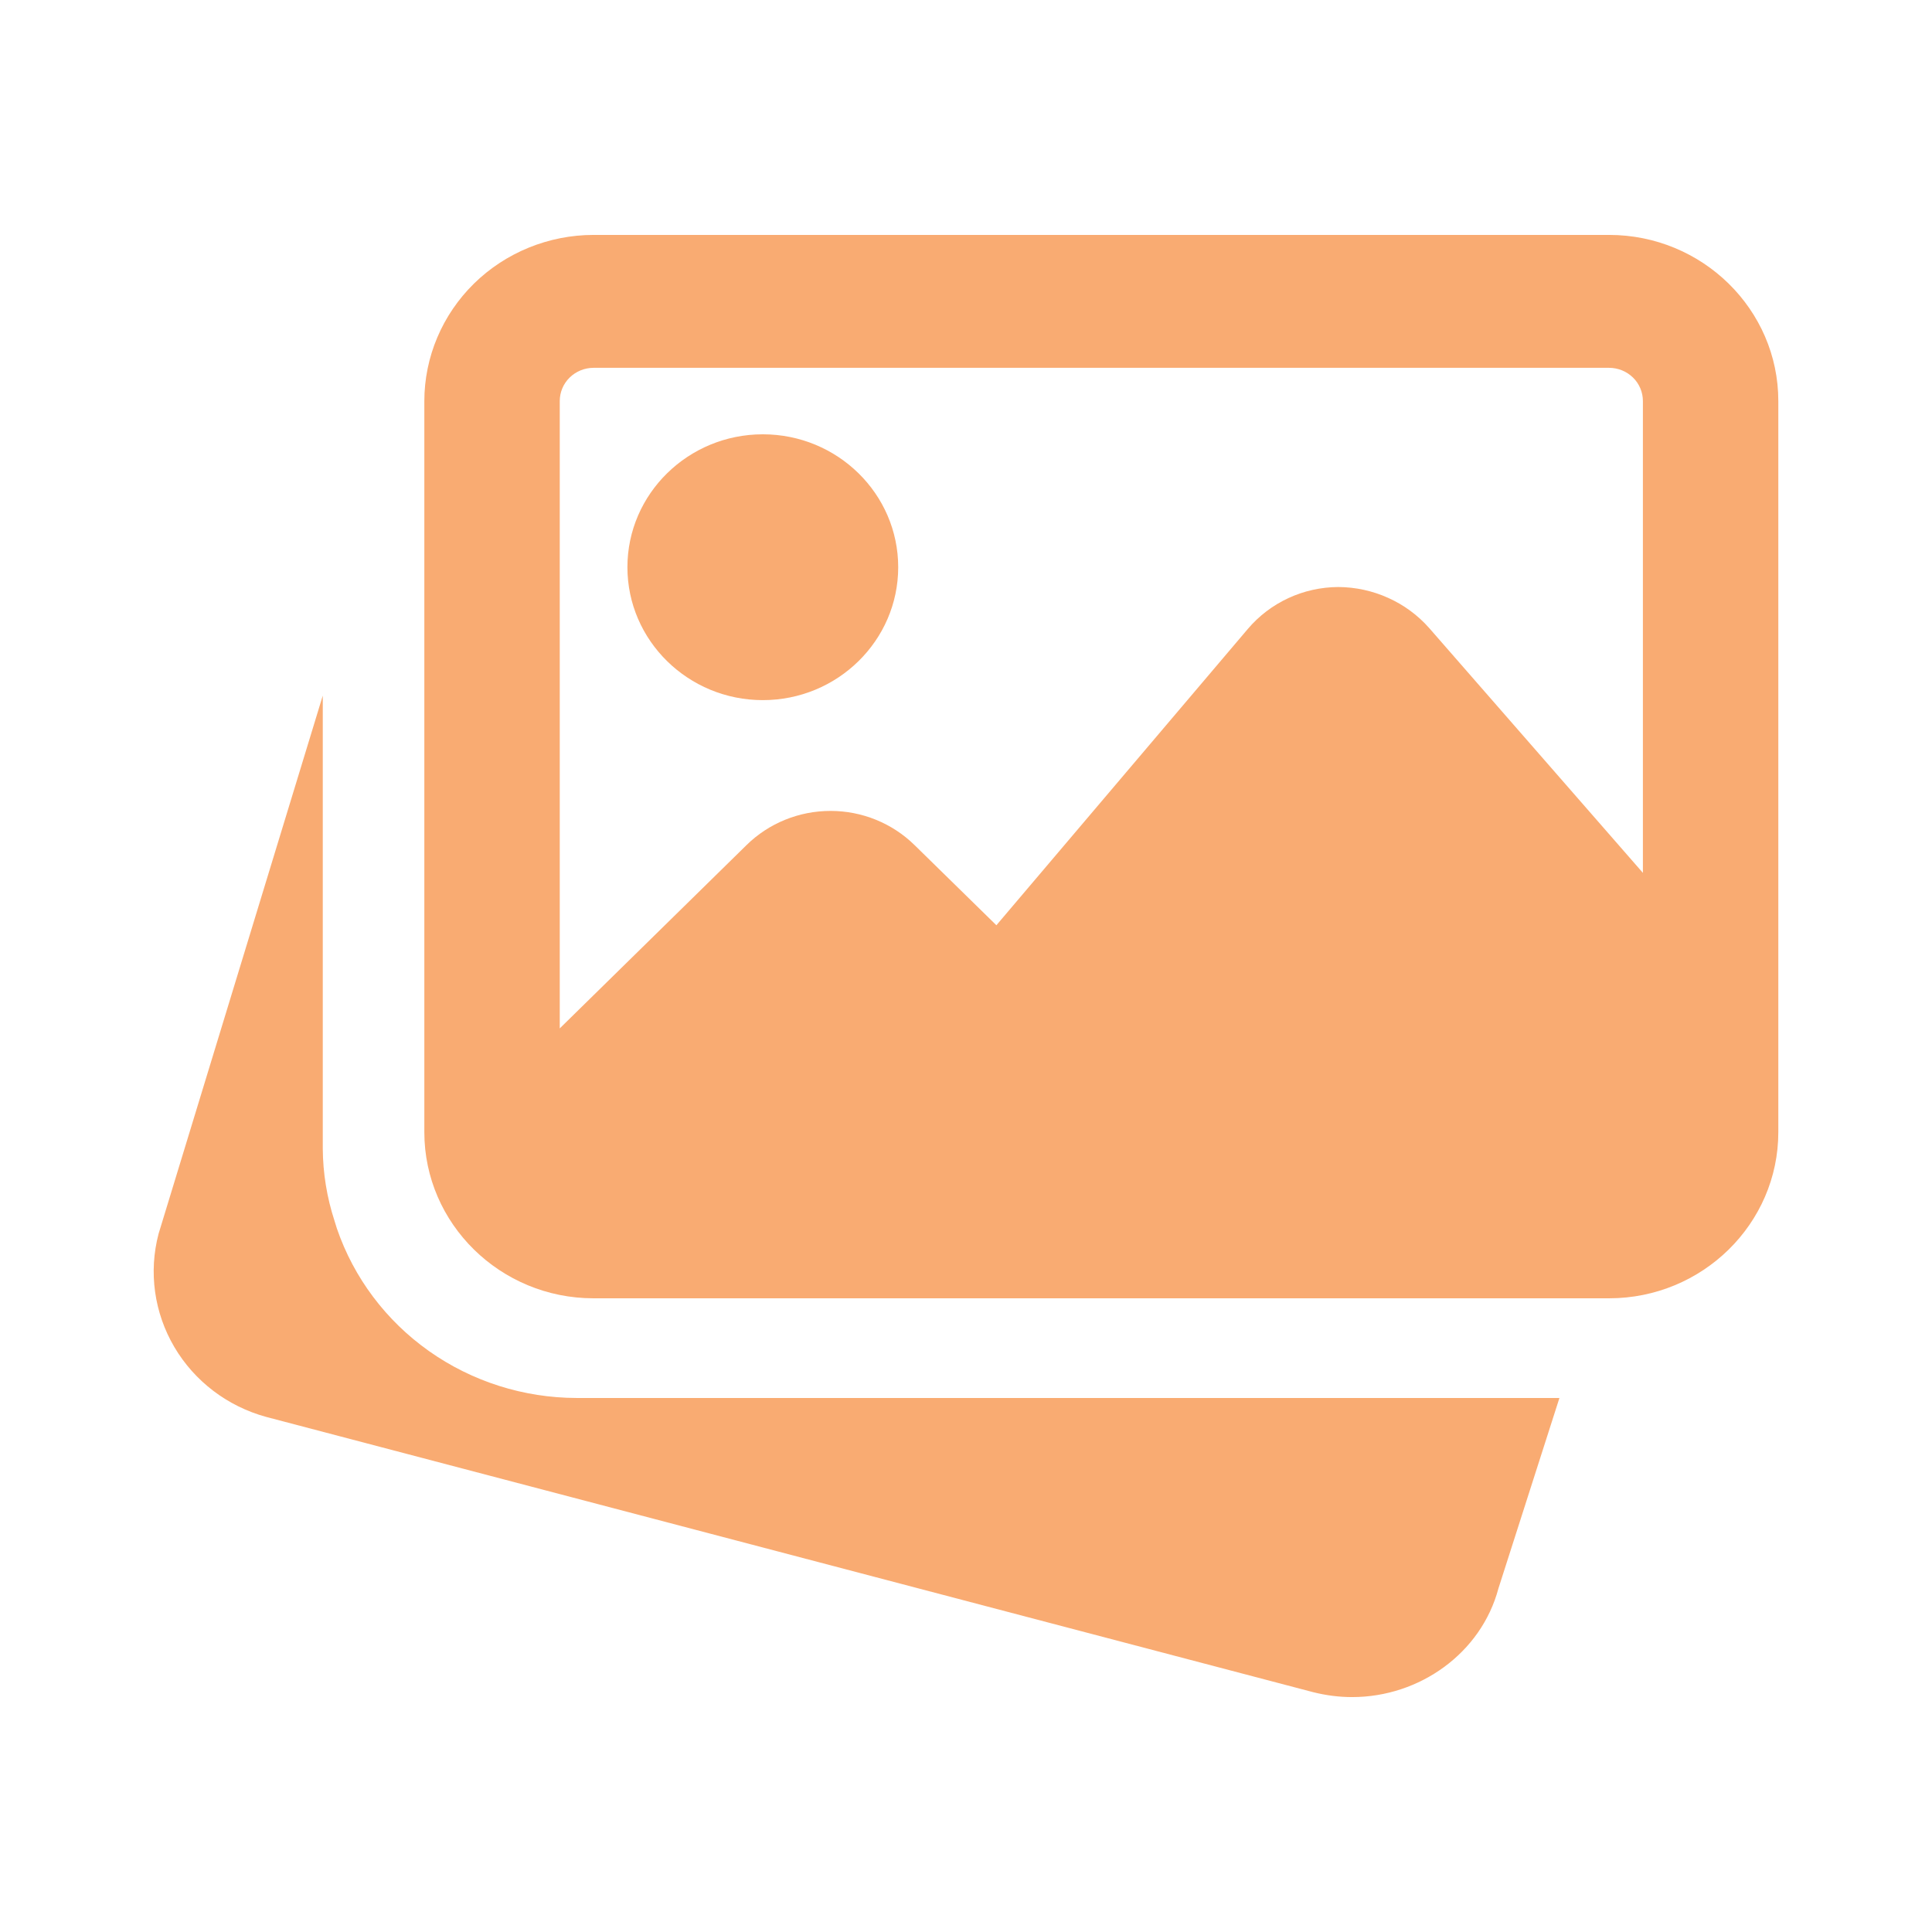
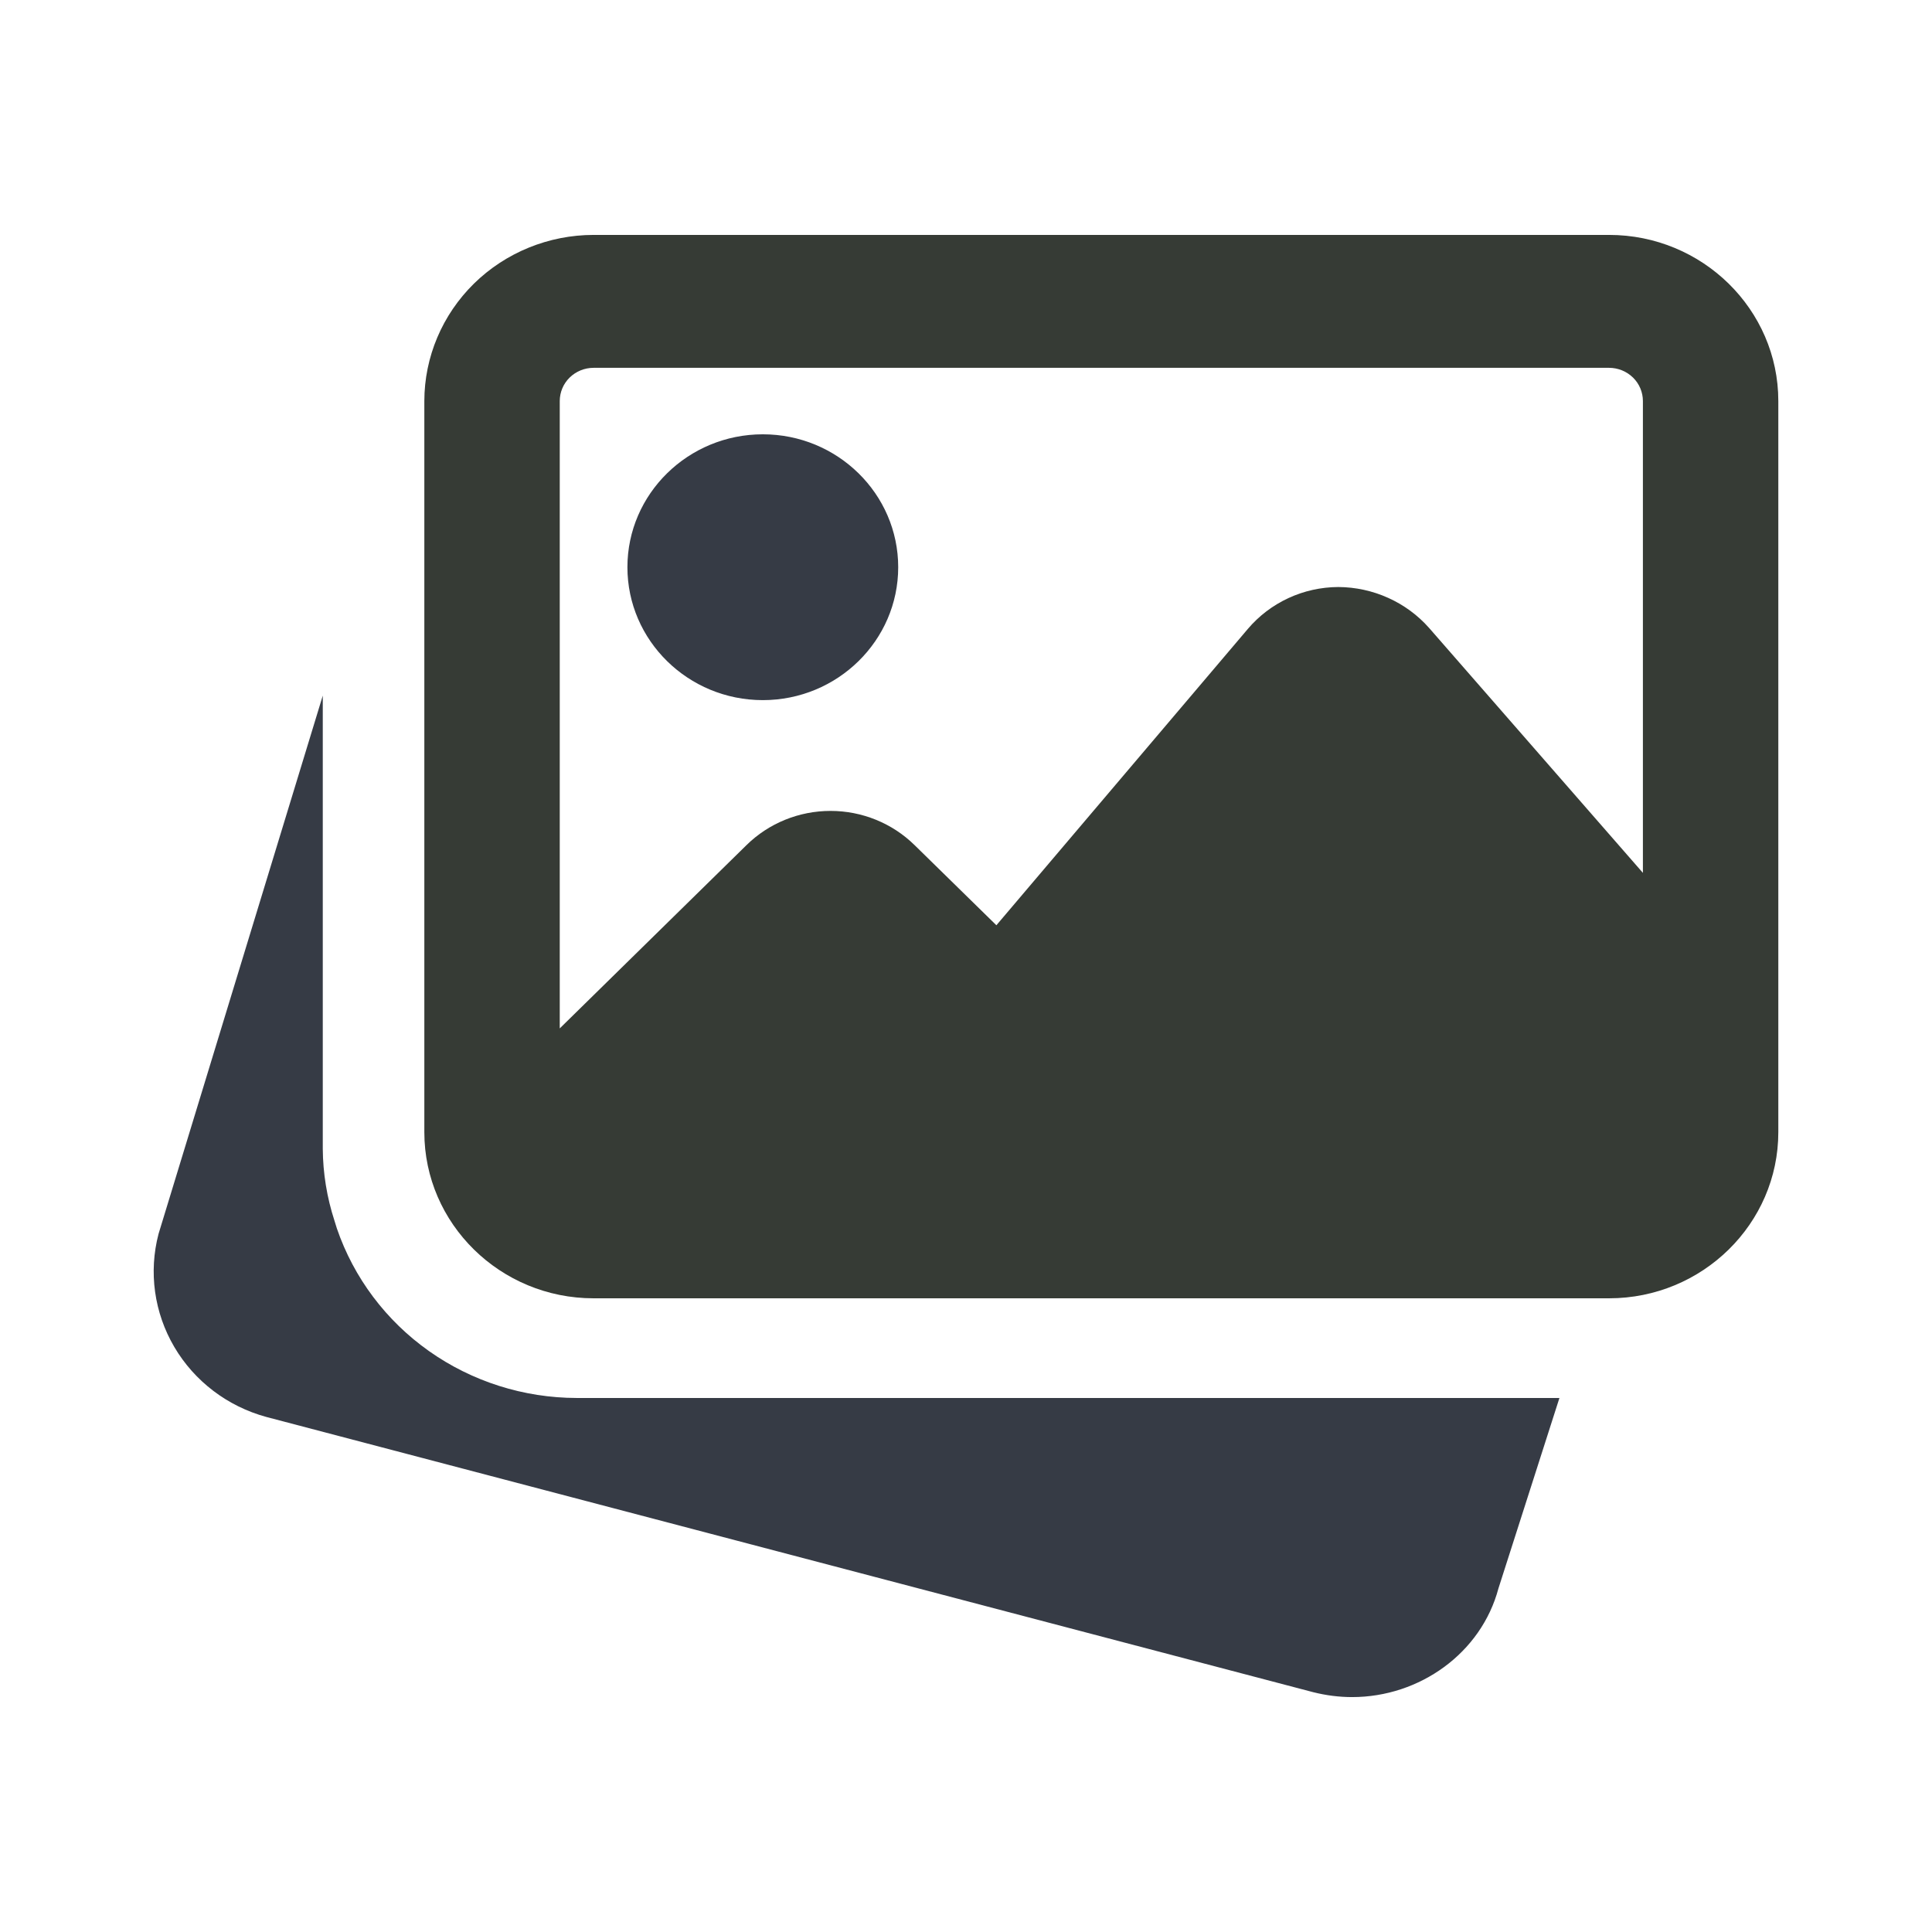
<svg xmlns="http://www.w3.org/2000/svg" width="44" height="44" viewBox="0 0 44 44" fill="none">
-   <path d="M13.133 31.838C11.926 31.836 10.749 31.462 9.77 30.77C8.79 30.077 8.057 29.101 7.672 27.977L7.618 27.803C7.445 27.272 7.355 26.719 7.351 26.162V15.842L3.611 28.1C3.382 28.972 3.511 29.897 3.97 30.677C4.429 31.457 5.181 32.029 6.065 32.27L29.906 38.538C30.204 38.613 30.501 38.65 30.794 38.65C32.33 38.65 33.733 37.649 34.126 36.175L35.515 31.838H13.133ZM17.373 15.945C19.073 15.945 20.456 14.587 20.456 12.918C20.456 11.248 19.073 9.891 17.373 9.891C15.672 9.891 14.289 11.248 14.289 12.918C14.289 14.587 15.672 15.945 17.373 15.945Z" fill="#F9AB72" />
-   <path d="M36.645 5.35H13.518C12.497 5.351 11.517 5.75 10.794 6.459C10.072 7.169 9.665 8.13 9.664 9.134V25.784C9.664 27.869 11.394 29.568 13.518 29.568H36.645C38.77 29.568 40.5 27.869 40.5 25.784V9.134C40.5 7.048 38.77 5.35 36.645 5.35ZM13.518 8.377H36.645C36.85 8.377 37.046 8.457 37.191 8.599C37.335 8.74 37.416 8.933 37.416 9.134V19.879L32.546 14.3C32.288 14.009 31.971 13.776 31.614 13.616C31.258 13.455 30.87 13.371 30.478 13.369C30.085 13.371 29.696 13.457 29.341 13.622C28.985 13.787 28.67 14.027 28.418 14.324L22.692 21.072L20.827 19.245C20.319 18.747 19.632 18.468 18.915 18.468C18.198 18.468 17.51 18.747 17.003 19.245L12.748 23.421V9.134C12.748 8.933 12.829 8.74 12.973 8.599C13.118 8.457 13.314 8.377 13.518 8.377Z" fill="#F9AB72" />
+   <path d="M13.133 31.838C11.926 31.836 10.749 31.462 9.77 30.77C8.79 30.077 8.057 29.101 7.672 27.977L7.618 27.803C7.445 27.272 7.355 26.719 7.351 26.162V15.842L3.611 28.1C3.382 28.972 3.511 29.897 3.97 30.677C4.429 31.457 5.181 32.029 6.065 32.27L29.906 38.538C30.204 38.613 30.501 38.65 30.794 38.65C32.33 38.65 33.733 37.649 34.126 36.175L35.515 31.838H13.133ZM17.373 15.945C19.073 15.945 20.456 14.587 20.456 12.918C20.456 11.248 19.073 9.891 17.373 9.891C15.672 9.891 14.289 11.248 14.289 12.918C14.289 14.587 15.672 15.945 17.373 15.945Z" fill="#363b45" />
+   <path d="M36.645 5.35H13.518C12.497 5.351 11.517 5.75 10.794 6.459C10.072 7.169 9.665 8.13 9.664 9.134V25.784C9.664 27.869 11.394 29.568 13.518 29.568H36.645C38.77 29.568 40.5 27.869 40.5 25.784V9.134C40.5 7.048 38.77 5.35 36.645 5.35ZM13.518 8.377H36.645C36.85 8.377 37.046 8.457 37.191 8.599C37.335 8.74 37.416 8.933 37.416 9.134V19.879L32.546 14.3C32.288 14.009 31.971 13.776 31.614 13.616C31.258 13.455 30.87 13.371 30.478 13.369C30.085 13.371 29.696 13.457 29.341 13.622C28.985 13.787 28.67 14.027 28.418 14.324L22.692 21.072L20.827 19.245C20.319 18.747 19.632 18.468 18.915 18.468C18.198 18.468 17.51 18.747 17.003 19.245L12.748 23.421V9.134C12.748 8.933 12.829 8.74 12.973 8.599C13.118 8.457 13.314 8.377 13.518 8.377Z" fill="#363b35" />
</svg>
